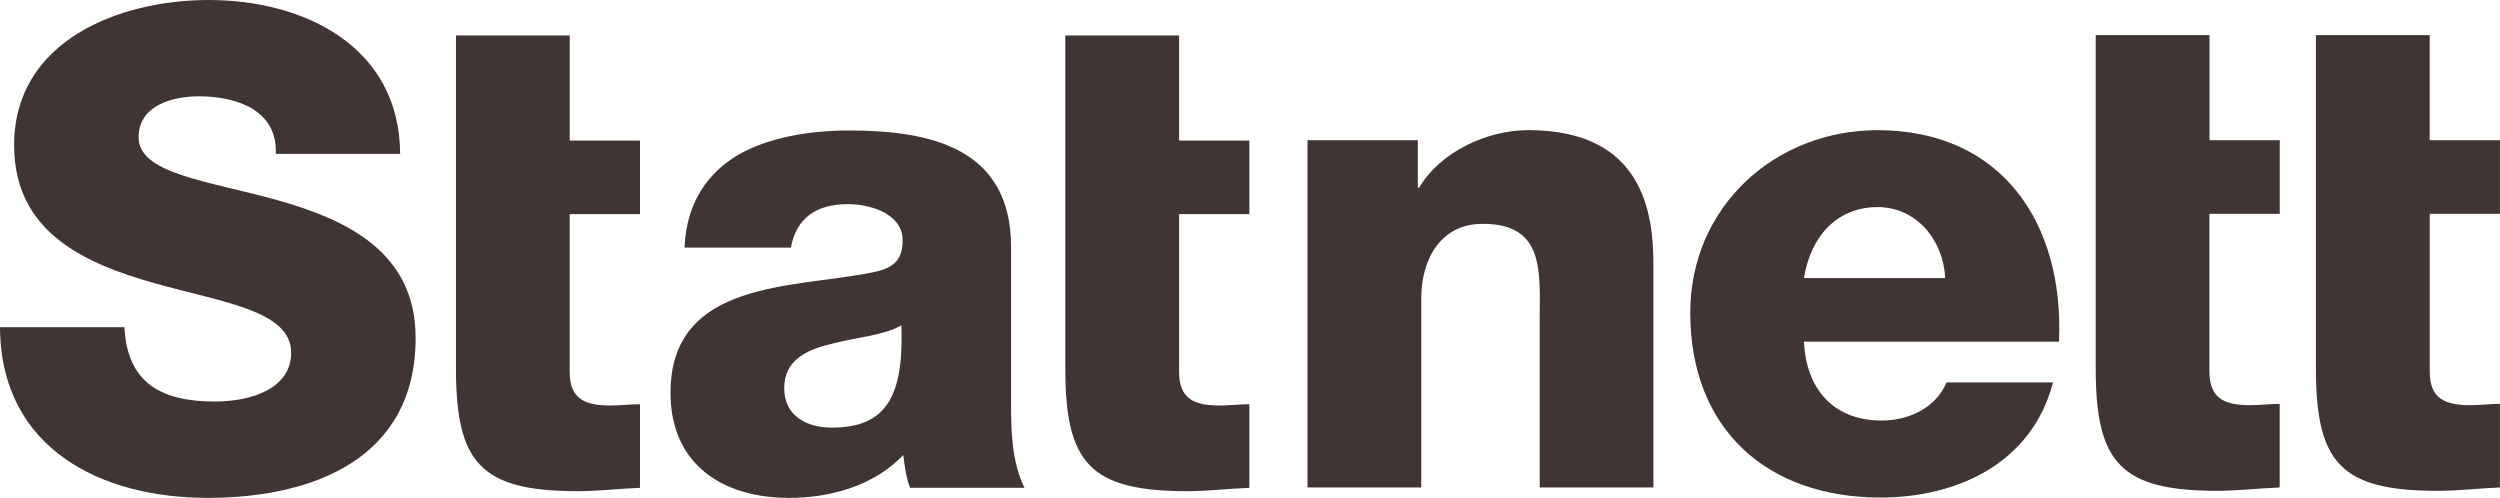
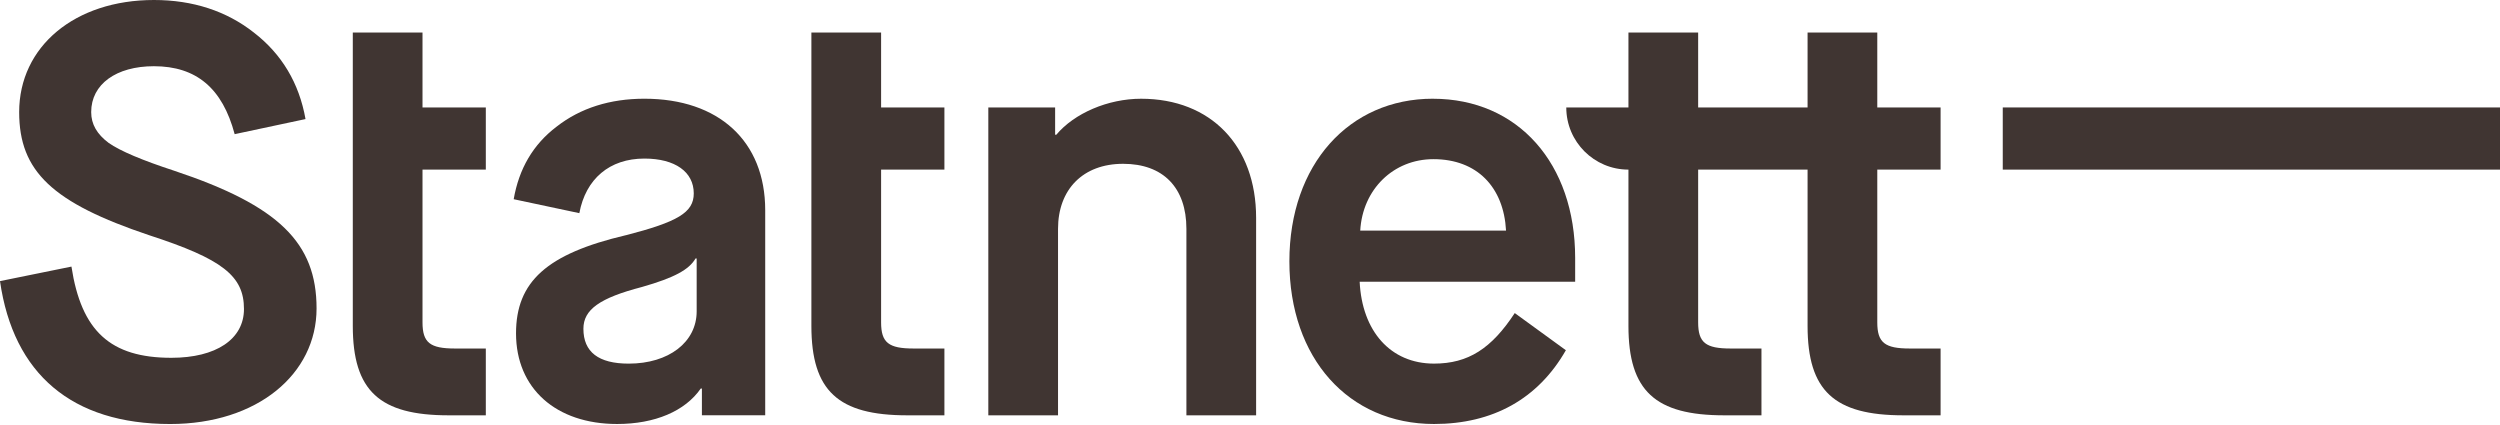
- <svg xmlns="http://www.w3.org/2000/svg" id="Layer_2" viewBox="0 0 425.2 84.68">
+ <svg xmlns="http://www.w3.org/2000/svg" id="Layer_1" data-name="Layer 1" viewBox="0 0 1179.15 200">
  <defs>
-     <style>.cls-1{fill:#403532;}</style>
+     <style>
+       .cls-1 {
+         fill: #403532;
+       }
+ 
+       .cls-2 {
+         fill: #403532;
+       }
+     </style>
  </defs>
-   <g id="Layer_1-2">
-     <path class="cls-1" d="m21.17,55.65c.45,9.56,6.37,12.64,15.37,12.64,6.38,0,12.98-2.28,12.98-8.31,0-7.17-11.62-8.53-23.34-11.84-11.61-3.3-23.78-8.54-23.78-23.45C2.4,6.93,20.26,0,35.51,0c16.16,0,32.44,7.85,32.55,26.17h-21.16c.34-7.4-6.6-9.79-13.09-9.79-4.55,0-10.24,1.6-10.24,6.95,0,6.25,11.72,7.4,23.56,10.7,11.72,3.29,23.56,8.76,23.56,23.44,0,20.6-17.53,27.21-35.4,27.21S.12,76.48,0,55.65h21.17Z" />
-     <path class="cls-1" d="m108.84,36.42h-11.95v26.86c0,4.67,2.73,5.69,6.95,5.69,1.59,0,3.3-.22,5.01-.22v14.22c-3.53.13-7.06.57-10.58.57-16.5,0-20.72-4.78-20.72-20.83V6.03h19.35v17.87h11.95v12.52Z" />
-     <path class="cls-1" d="m116.42,42.11c.34-7.74,3.99-12.75,9.22-15.83,5.25-2.95,12.07-4.09,18.78-4.09,14.01,0,27.54,3.08,27.54,19.8v25.84c0,5.01,0,10.46,2.28,15.13h-19.46c-.69-1.82-.91-3.64-1.14-5.57-5,5.24-12.4,7.29-19.46,7.29-11.27,0-20.14-5.69-20.14-17.87,0-19.24,20.94-17.76,34.36-20.48,3.3-.69,5.12-1.83,5.12-5.47,0-4.43-5.34-6.14-9.33-6.14-5.36,0-8.77,2.38-9.67,7.39h-18.1Zm25.04,30.62c9.22,0,12.29-5.24,11.84-17.41-2.73,1.7-7.75,2.05-11.95,3.18-4.34,1.03-7.97,2.85-7.97,7.52s3.75,6.71,8.08,6.71Z" />
-     <path class="cls-1" d="m212.49,36.42h-11.95v26.86c0,4.67,2.73,5.69,6.94,5.69,1.59,0,3.3-.22,5.01-.22v14.22c-3.53.13-7.06.57-10.59.57-16.5,0-20.71-4.78-20.71-20.83V6.03h19.35v17.87h11.95v12.52Z" />
-     <path class="cls-1" d="m222.37,23.84h18.77v8.08h.23c3.54-6.04,11.5-9.79,18.55-9.79,19.7,0,21.29,14.33,21.29,22.88v37.9h-19.34v-28.57c0-8.07.91-16.27-9.67-16.27-7.28,0-10.47,6.15-10.47,12.64v32.2h-19.35V23.84Z" />
-     <path class="cls-1" d="m306.82,58.1c.36,8.07,5.01,13.42,13.21,13.42,4.67,0,9.22-2.16,11.04-6.48h18.1c-3.53,13.66-16.17,19.58-29.37,19.58-19.23,0-32.32-11.61-32.32-31.42,0-18.09,14.46-31.06,31.86-31.06,21.18,0,31.77,15.93,30.85,35.97h-43.37Zm24.02-10.81c-.33-6.61-5-12.07-11.5-12.07-6.82,0-11.38,4.89-12.52,12.07h24.02Z" />
-     <path class="cls-1" d="m387.73,36.36h-11.95v26.86c0,4.67,2.73,5.69,6.95,5.69,1.59,0,3.3-.22,5-.22v14.22c-3.53.13-7.06.57-10.58.57-16.5,0-20.71-4.78-20.71-20.83V5.97h19.35v17.87h11.95v12.52Z" />
-     <path class="cls-1" d="m425.2,36.36h-11.95v26.86c0,4.67,2.72,5.69,6.93,5.69,1.59,0,3.3-.22,5.01-.22v14.22c-3.53.13-7.06.57-10.6.57-16.5,0-20.7-4.78-20.7-20.83V5.97h19.35v17.87h11.95v12.52Z" />
-   </g>
+   <rect class="cls-1" x="944.62" y="50.68" width="234.53" height="29.32" />
+   <path class="cls-2" d="M33.7,125.75c4.66,30.41,18.36,43.01,47.12,43.01,21.1,0,34.25-8.77,34.25-23.01,0-15.62-10.14-23.56-44.66-34.79-45.75-15.34-61.37-30.14-61.37-58.08C9.04,21.92,35.34,0,72.6,0c18.36,0,34.25,5.21,47.12,15.34,13.15,10.14,21.37,23.84,24.38,40.82l-33.42,7.12c-5.75-21.64-18.08-32.05-38.08-32.05-17.81,0-29.59,8.49-29.59,21.64,0,5.75,2.74,10.41,8.22,14.52,5.48,3.84,15.89,8.22,30.96,13.15,49.31,16.44,67.12,33.97,67.12,64.93s-27.94,54.52-69.04,54.52c-46.3,0-73.97-23.56-80.27-67.4l33.7-6.85Z" />
+   <path class="cls-2" d="M199.28,80v72.05c0,9.59,3.56,12.33,15.34,12.33h14.52v31.51h-17.53c-32.6,0-45.21-11.51-45.21-42.19V15.34h32.88v35.34h29.86v29.32h-29.86Z" />
+   <path class="cls-2" d="M295.17,110.96c24.38-6.3,32.05-10.68,32.05-19.73,0-10.14-8.77-16.44-23.29-16.44-16.44,0-27.67,9.59-30.68,25.75l-30.96-6.58c2.47-14.25,9.04-25.75,20.27-34.25,11.23-8.77,25.21-13.15,41.37-13.15,35.07,0,56.99,20,56.99,52.6v96.71h-29.86v-12.6h-.55c-7.4,10.68-21.64,16.71-39.45,16.71-28.77,0-47.67-16.71-47.67-42.74,0-24.38,14.52-37.53,51.78-46.3ZM328.6,121.92h-.55c-3.01,5.21-9.86,9.04-25.21,13.42-20,5.21-27.67,10.68-27.67,19.73,0,10.96,7.12,16.44,21.37,16.44,18.9,0,32.05-10.14,32.05-24.66v-24.93Z" />
+   <path class="cls-2" d="M415.58,80v72.05c0,9.59,3.56,12.33,15.34,12.33h14.52v31.51h-17.53c-32.6,0-45.21-11.51-45.21-42.19V15.34h32.88v35.34h29.86v29.32h-29.86Z" />
+   <path class="cls-2" d="M466.15,50.68h31.51v12.88h.55c8.49-10.14,24.38-16.99,40-16.99,32.88,0,54.25,22.19,54.25,56.17v93.15h-32.88v-87.95c0-19.45-10.96-30.68-29.86-30.68s-30.69,12.05-30.69,30.68v87.95h-32.88V50.68Z" />
+   <path class="cls-2" d="M675.82,46.57c40.27,0,67.12,30.69,67.12,75.07v11.23h-101.64c1.1,23.29,14.52,38.63,35.07,38.63,16.16,0,27.12-7.12,38.08-23.84l24.11,17.53c-13.15,23.01-34.52,34.79-62.19,34.79-40.27,0-68.22-30.96-68.22-76.71s28.22-76.71,67.67-76.71ZM710.34,108.77c-1.1-20.55-13.7-33.7-34.25-33.7-18.9,0-33.43,14.25-34.52,33.7h68.77Z" />
+   <path class="cls-2" d="M738.75,50.68h29.32V15.34h32.88v35.34h51.61V15.34h32.88v35.34h29.86v29.32h-29.86v72.05c0,9.59,3.56,12.33,15.34,12.33h14.52v31.51h-17.53c-32.6,0-45.21-11.51-45.21-42.19v-73.7h-51.61v72.05c0,9.59,3.56,12.33,15.34,12.33h14.52v31.51h-17.53c-32.6,0-45.21-11.51-45.21-42.19v-73.7c-16.19,0-29.32-13.13-29.32-29.32Z" />
</svg>
